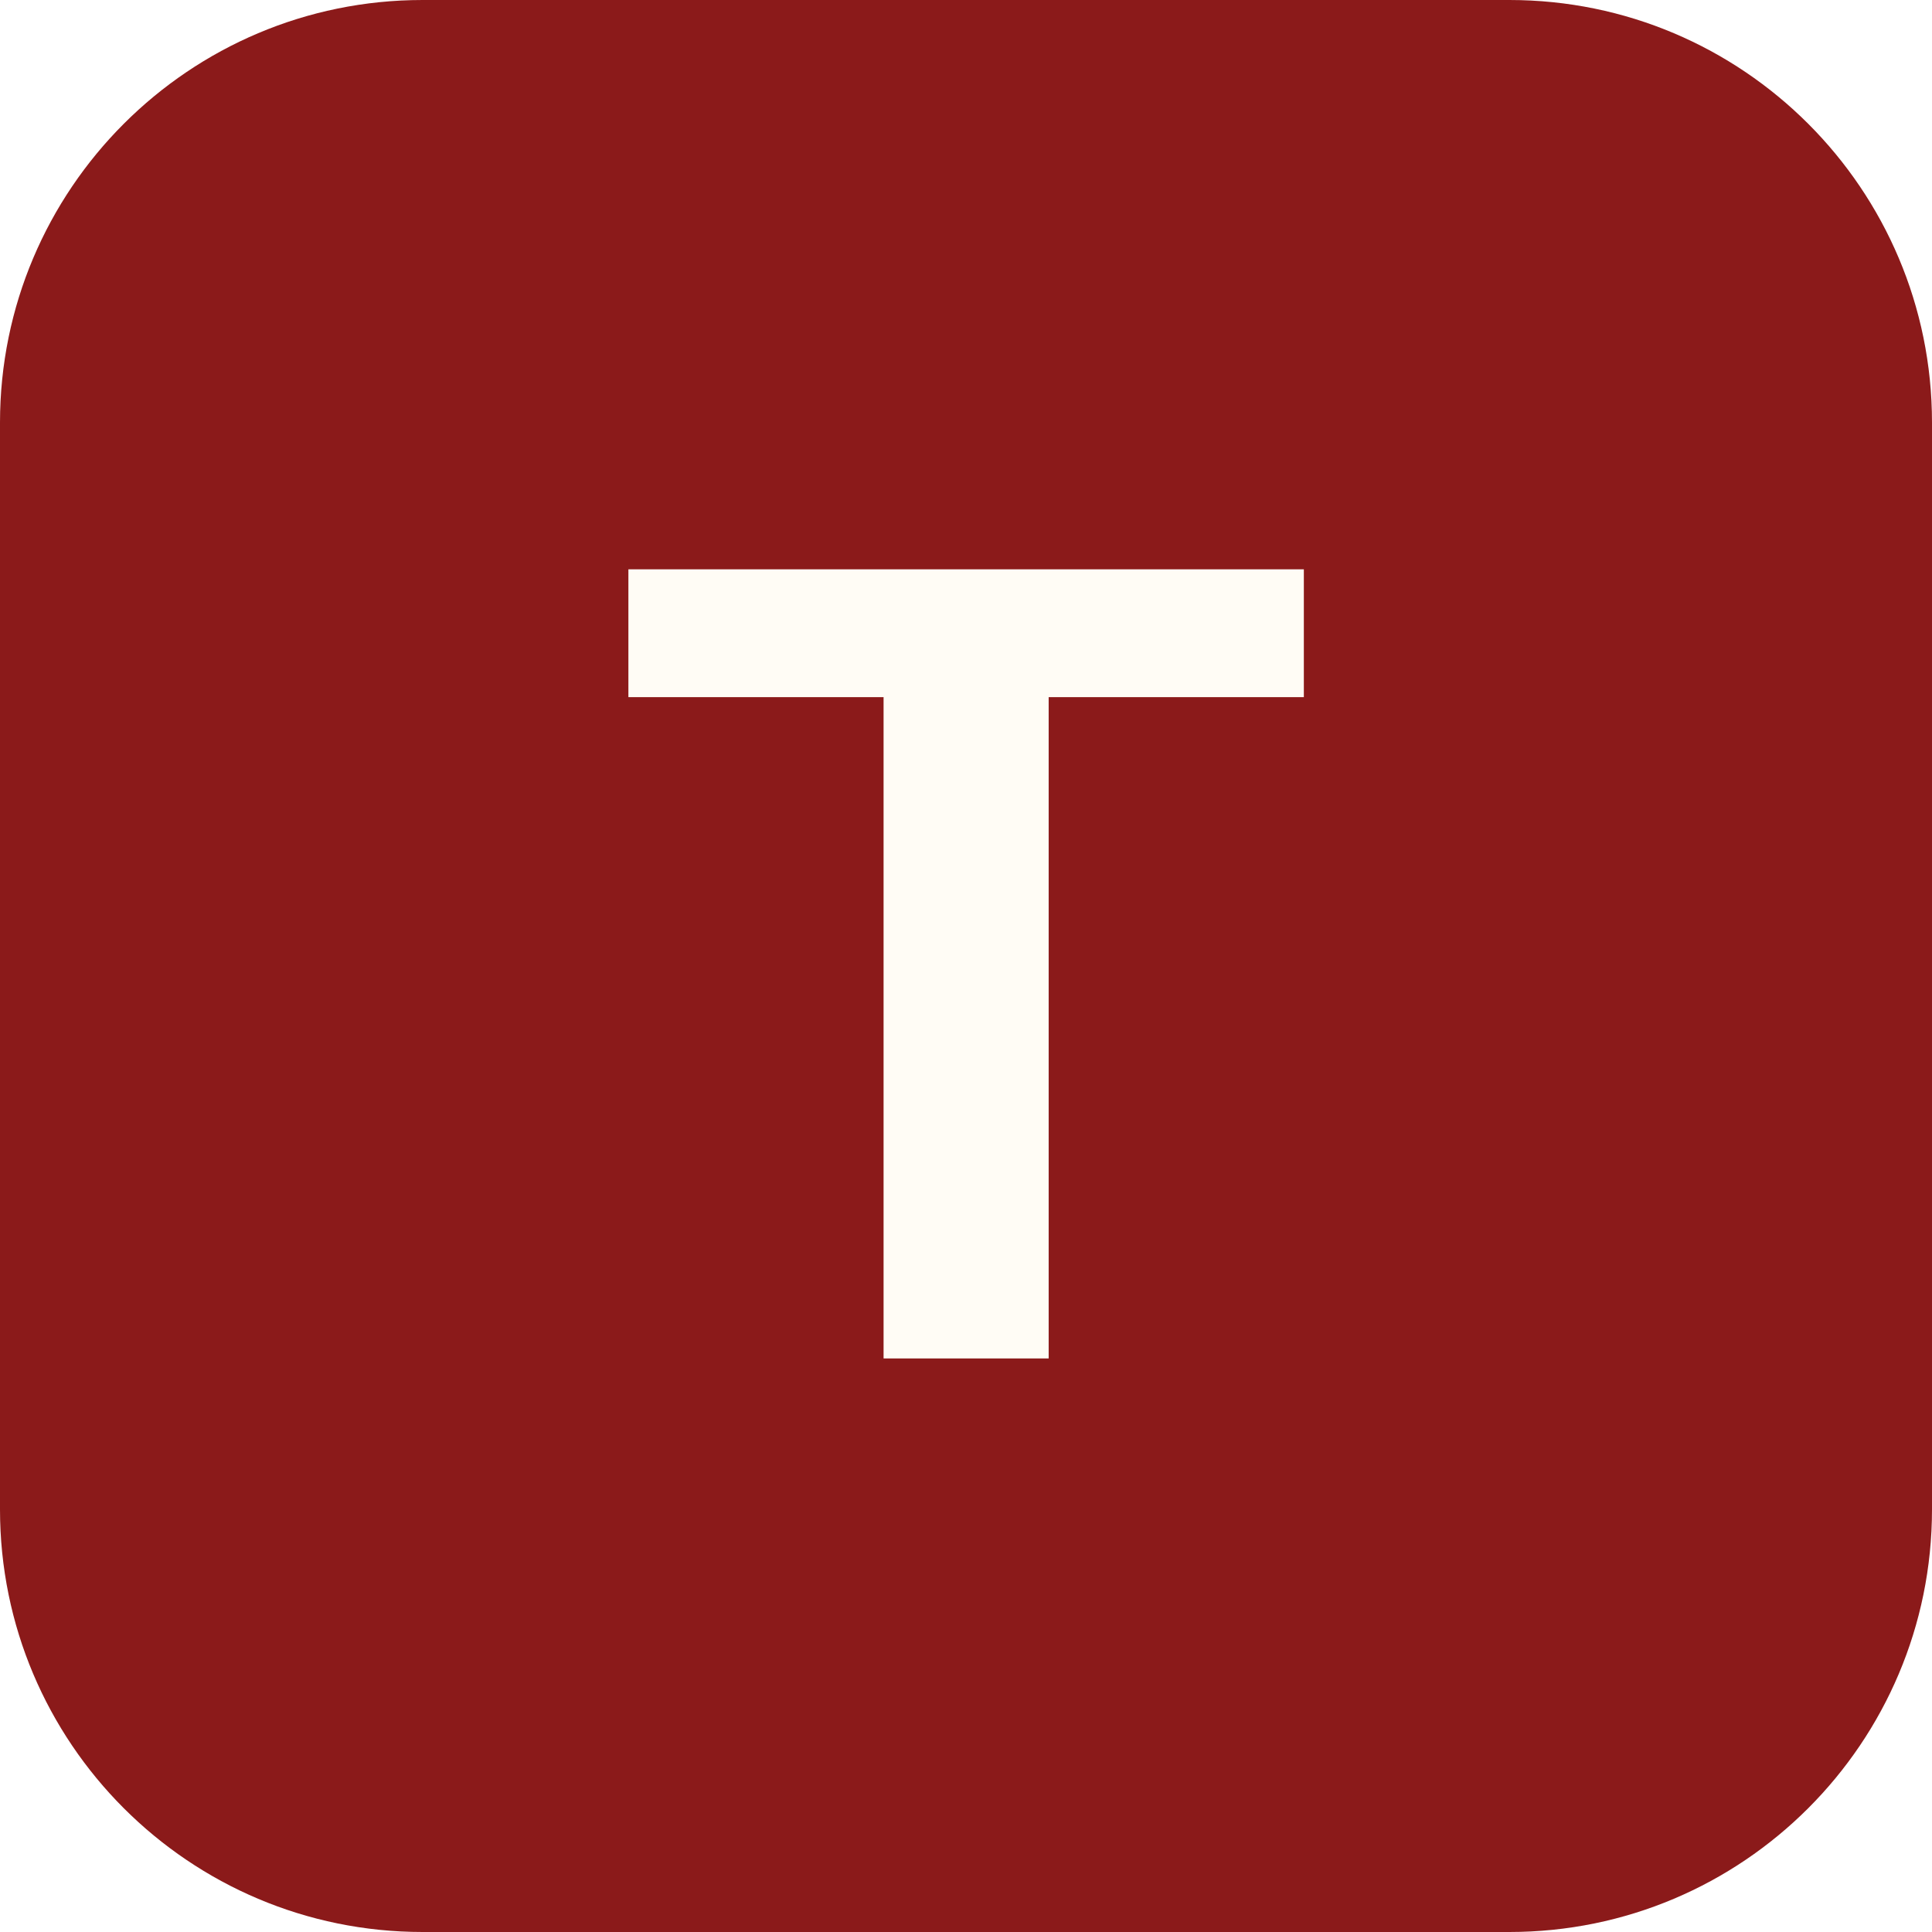
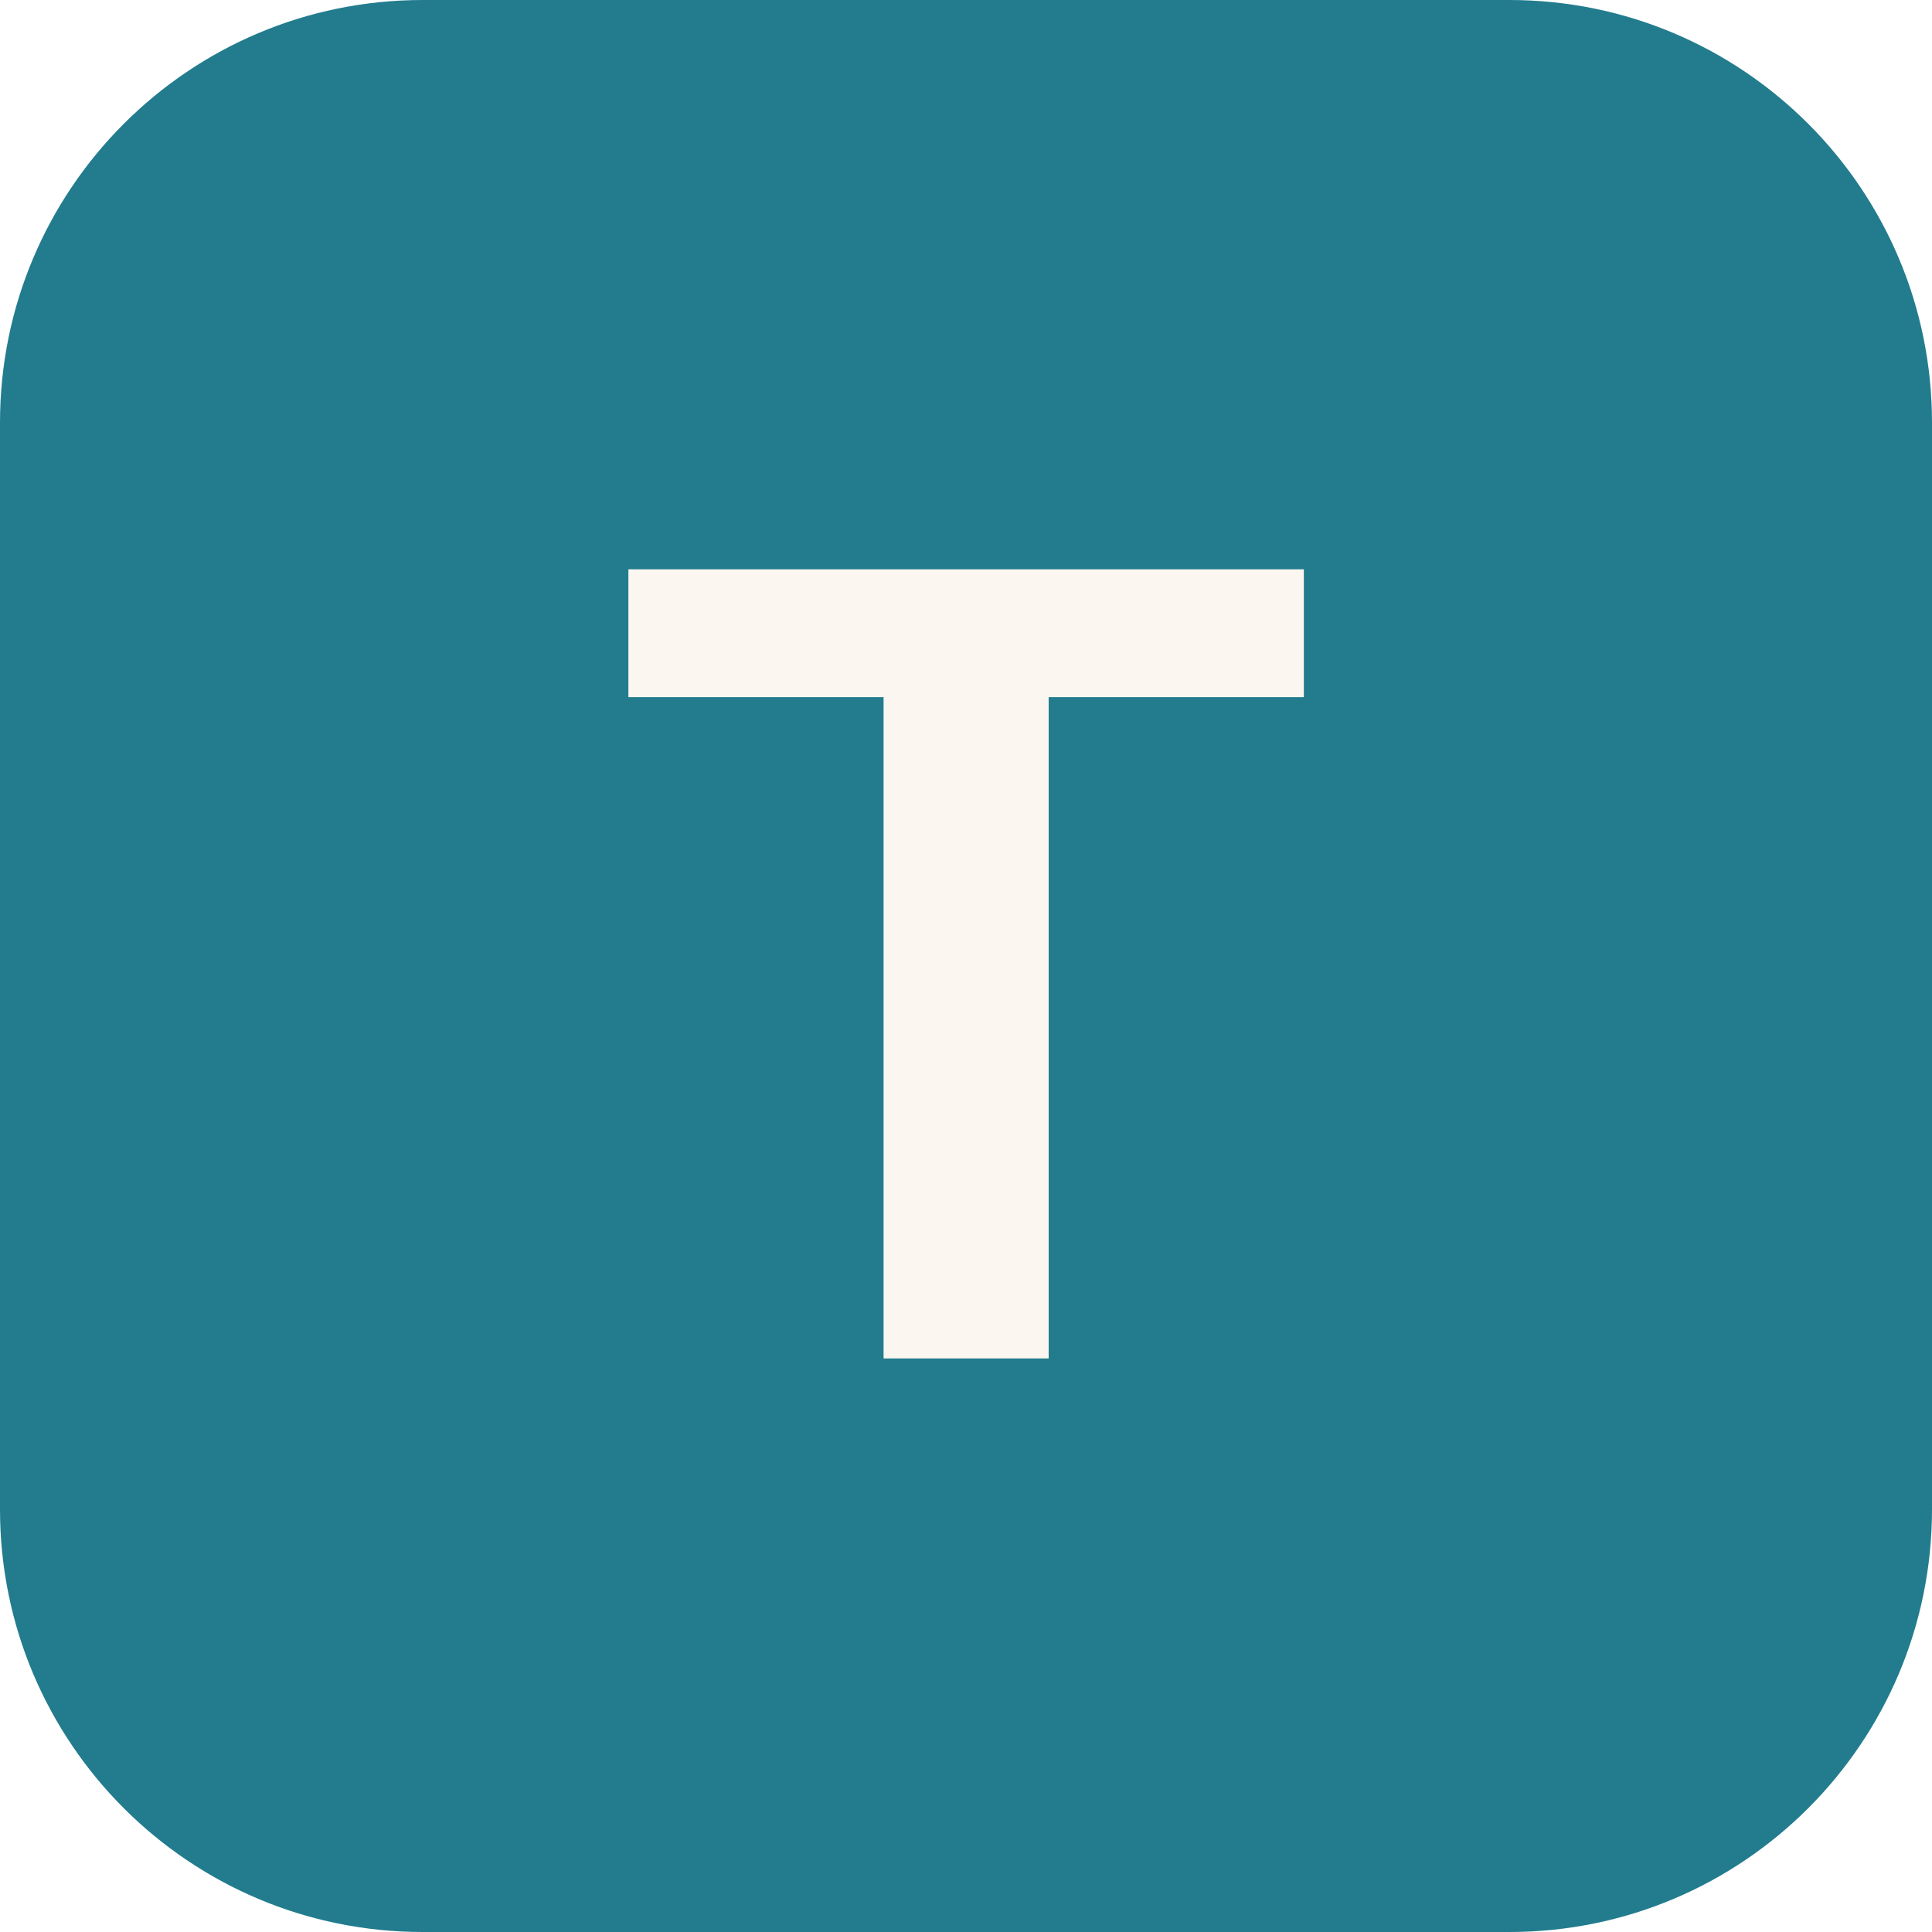
<svg xmlns="http://www.w3.org/2000/svg" viewBox="0 0 64 64">
-   <rect width="64" height="64" rx="14" fill="#8b1a1a" />
-   <text x="32" y="45" text-anchor="middle" font-family="-apple-system,BlinkMacSystemFont,'Helvetica Neue',Arial,sans-serif" font-size="38" font-weight="700" fill="#fffcf5">T</text>
+   <rect width="64" height="64" rx="14" fill="#227c8e" />
+   <text x="32" y="45" text-anchor="middle" font-family="-apple-system,BlinkMacSystemFont,'Helvetica Neue',Arial,sans-serif" font-size="38" font-weight="700" fill="#fbf7f0">T</text>
</svg>
